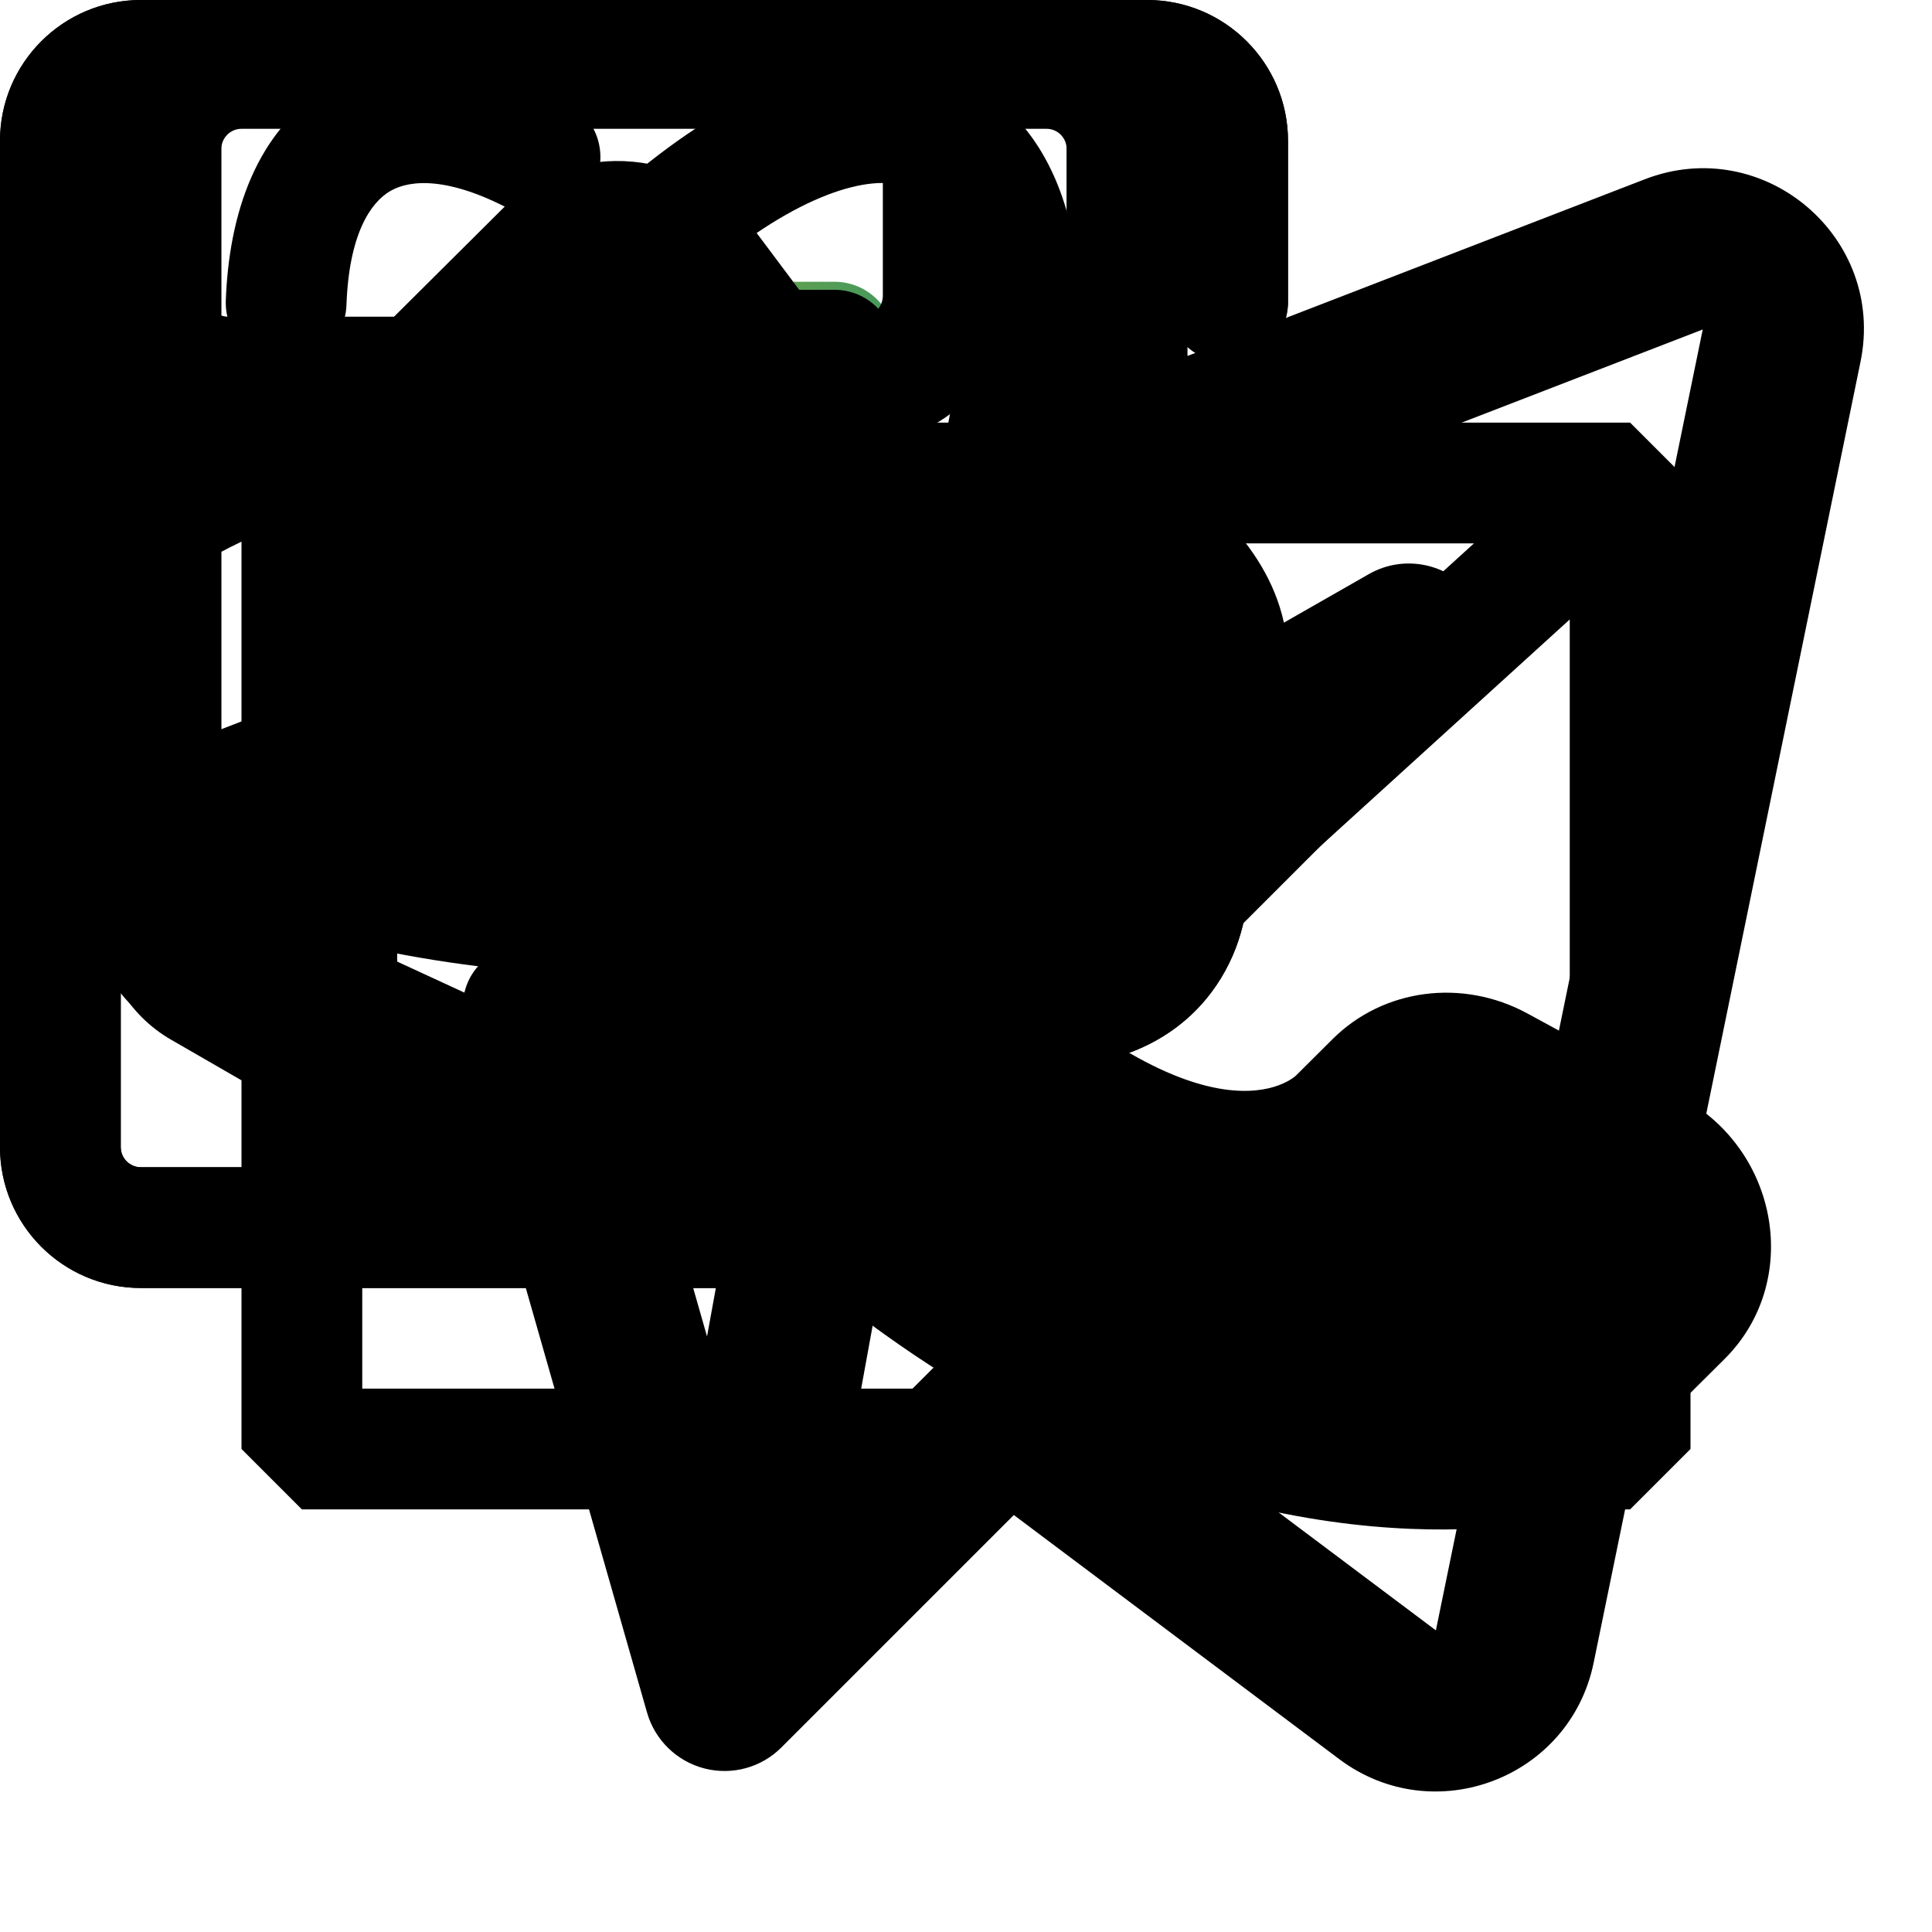
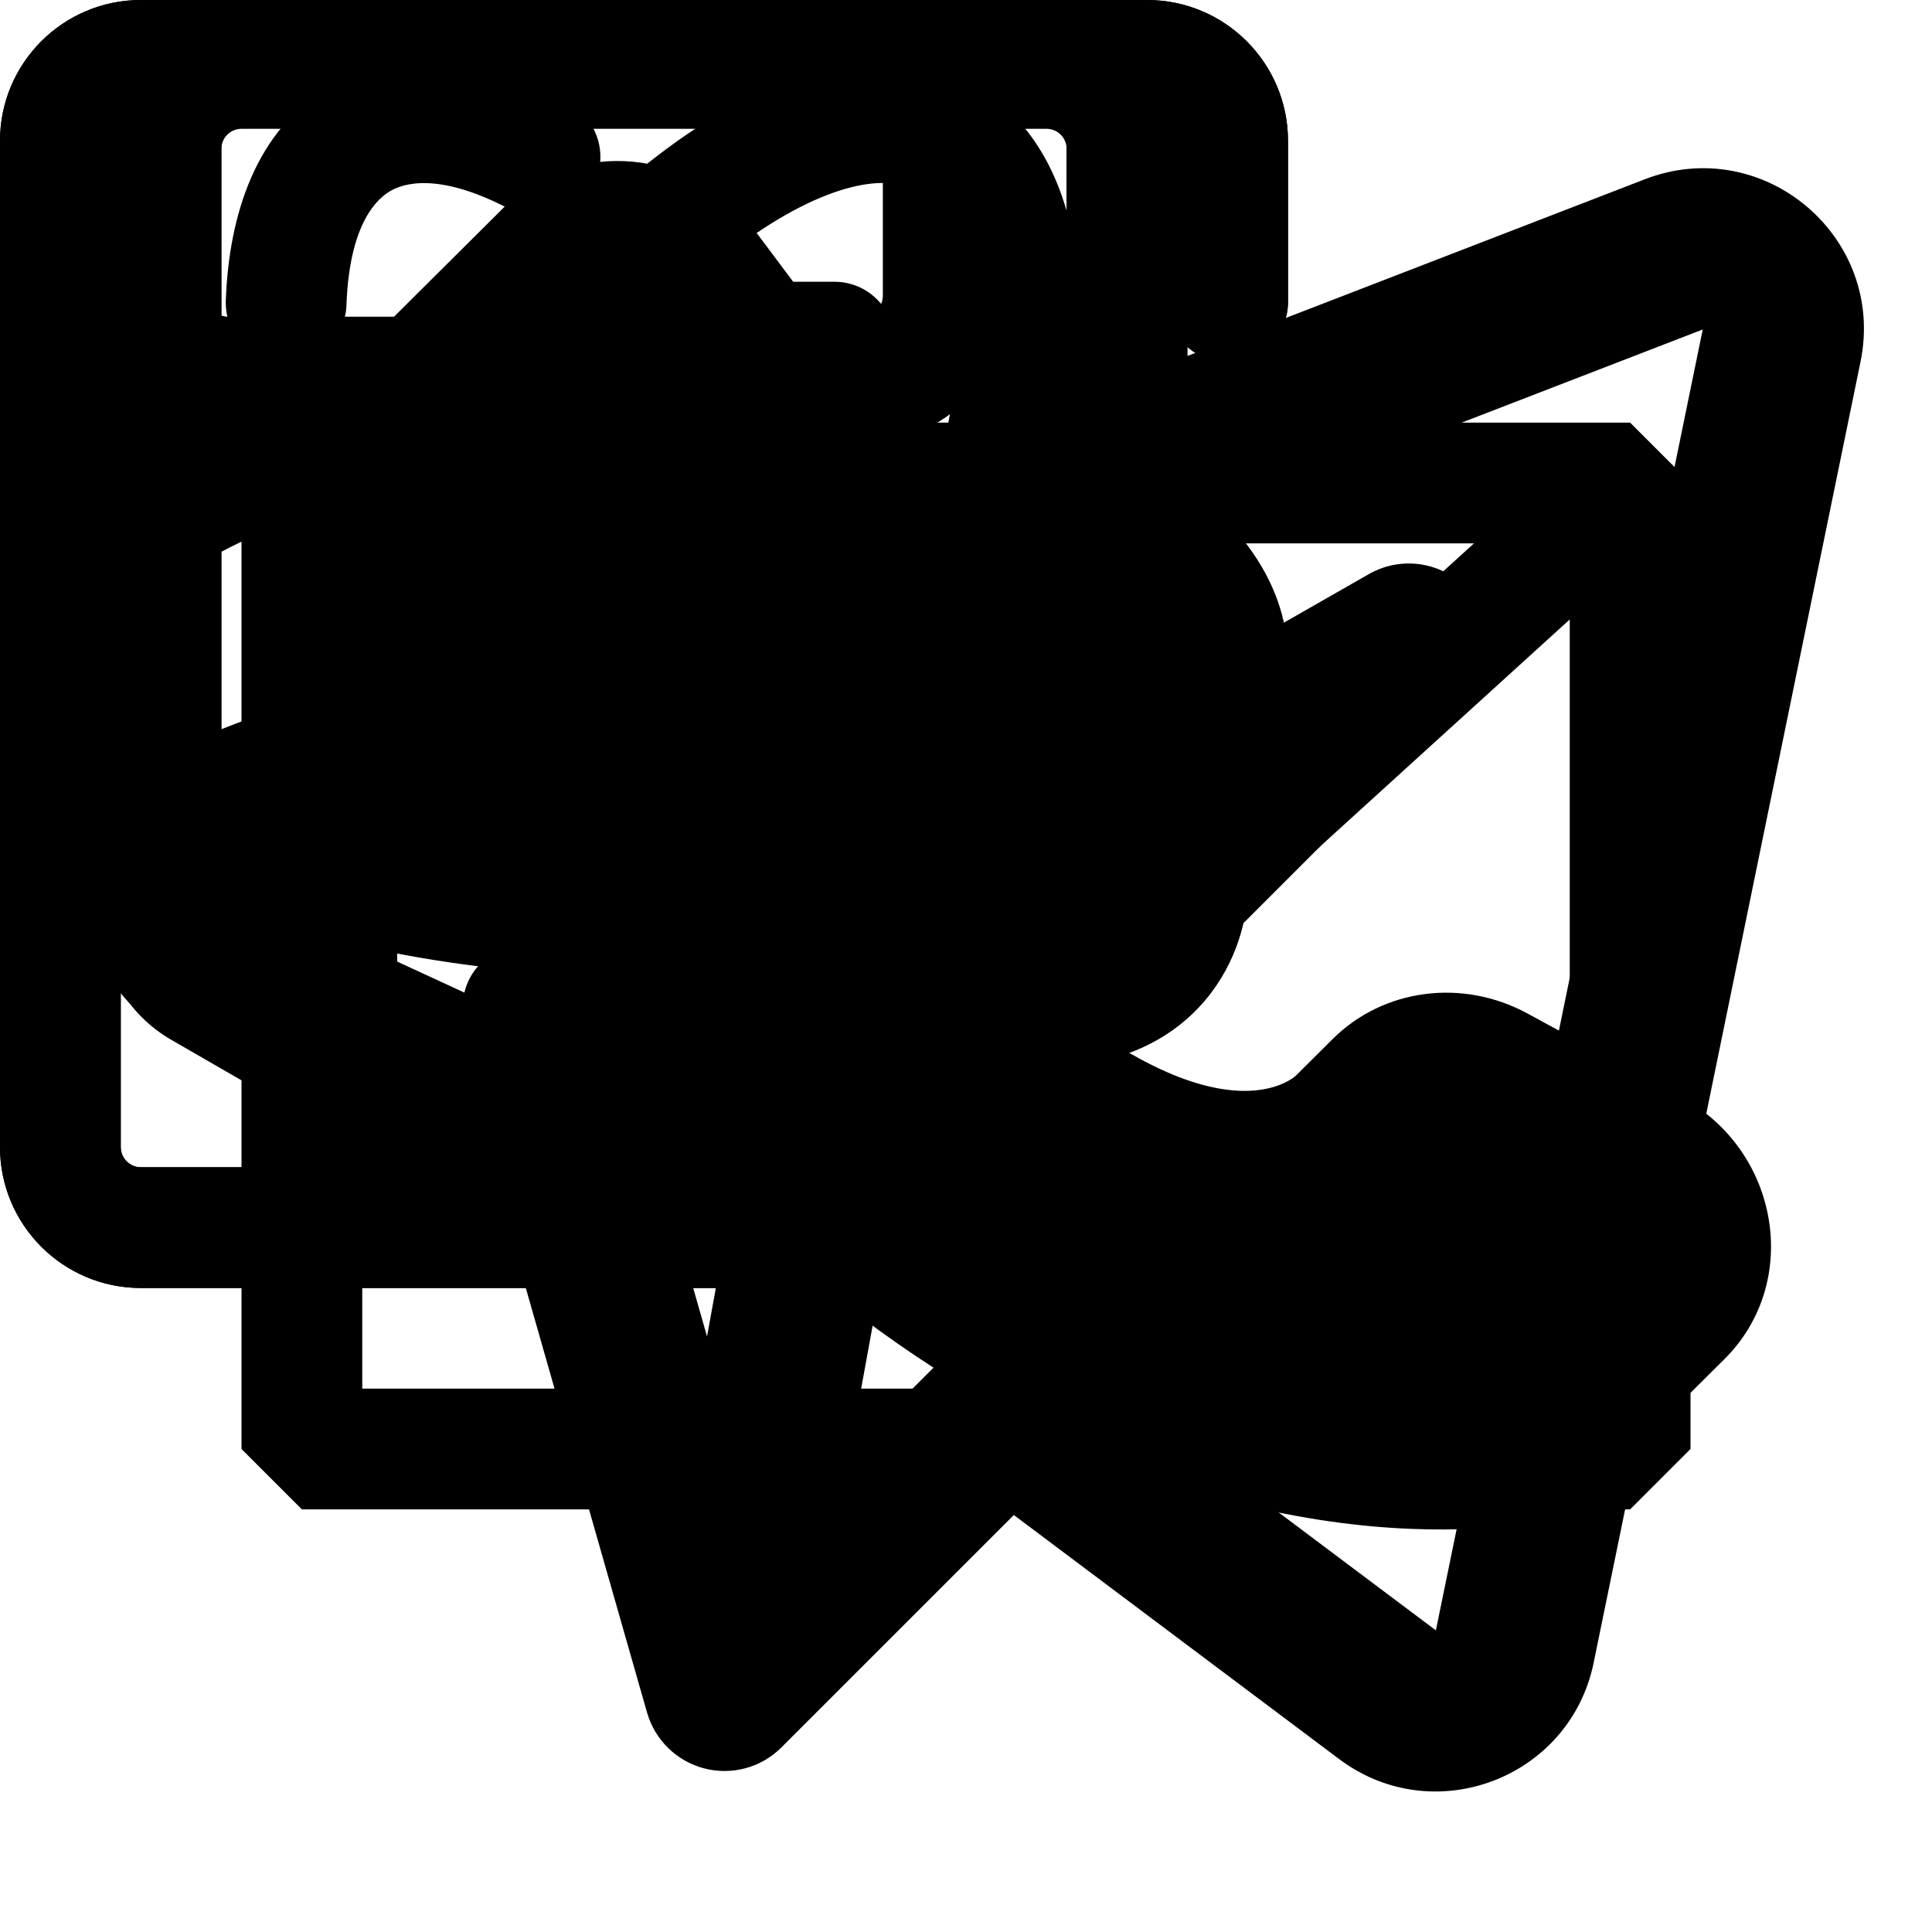
<svg xmlns="http://www.w3.org/2000/svg" width="800px" height="800px" viewBox="0 0 24 24">
  <g id="html">
-     <defs>
-       <linearGradient id="myGradient">
-         <stop offset="0%" stop-color="gold" />
-         <stop offset="100%" stop-color="teal" />
-       </linearGradient>
-     </defs>
-     <path fill="url(#myGradient)" width="100%" height="100%" fill-rule="evennode" clip-rule="evennode" d="M3 1.5C2.862 1.5 2.75 1.612 2.75 1.75V11.3C2.75 11.39 2.798 11.472 2.875 11.517L7.734 14.319C7.809 14.363 7.902 14.364 7.979 14.322L13.12 11.505C13.2 11.461 13.25 11.377 13.25 11.286V1.75C13.25 1.612 13.138 1.5 13 1.5H3ZM1.25 1.75C1.25 0.784 2.034 0 3 0H13C13.966 0 14.75 0.784 14.75 1.75V11.286C14.75 11.925 14.402 12.513 13.841 12.82L8.7 15.637C8.164 15.931 7.514 15.924 6.984 15.619L2.126 12.816C1.584 12.504 1.25 11.926 1.25 11.3V1.75ZM5 4.25C5 3.836 5.336 3.5 5.75 3.5H10.365C10.78 3.5 11.115 3.836 11.115 4.25C11.115 4.664 10.78 5 10.365 5H6.5V6.712H10.365C10.78 6.712 11.115 7.047 11.115 7.462V10.346C11.115 10.63 10.955 10.89 10.701 11.017L8.393 12.171C8.182 12.276 7.933 12.276 7.722 12.171L5.415 11.017C5.16 10.89 5 10.63 5 10.346V9.769C5 9.355 5.336 9.019 5.75 9.019C6.164 9.019 6.5 9.355 6.5 9.769V9.883L8.058 10.662L9.615 9.883V8.212H5.75C5.336 8.212 5 7.876 5 7.462V4.25Z" />
+     <path width="100%" height="100%" fill-rule="evennode" clip-rule="evennode" d="M3 1.5C2.862 1.5 2.75 1.612 2.75 1.75V11.3C2.75 11.39 2.798 11.472 2.875 11.517L7.734 14.319C7.809 14.363 7.902 14.364 7.979 14.322L13.12 11.505C13.2 11.461 13.25 11.377 13.25 11.286V1.75C13.25 1.612 13.138 1.5 13 1.5H3ZM1.25 1.75C1.25 0.784 2.034 0 3 0H13C13.966 0 14.75 0.784 14.75 1.75V11.286C14.75 11.925 14.402 12.513 13.841 12.82L8.7 15.637C8.164 15.931 7.514 15.924 6.984 15.619L2.126 12.816C1.584 12.504 1.25 11.926 1.25 11.3V1.75ZM5 4.25C5 3.836 5.336 3.5 5.75 3.5H10.365C10.78 3.5 11.115 3.836 11.115 4.25C11.115 4.664 10.78 5 10.365 5H6.5V6.712H10.365C10.78 6.712 11.115 7.047 11.115 7.462V10.346C11.115 10.63 10.955 10.89 10.701 11.017L8.393 12.171C8.182 12.276 7.933 12.276 7.722 12.171L5.415 11.017C5.16 10.89 5 10.63 5 10.346V9.769C5 9.355 5.336 9.019 5.75 9.019C6.164 9.019 6.5 9.355 6.5 9.769V9.883L8.058 10.662L9.615 9.883V8.212H5.75C5.336 8.212 5 7.876 5 7.462V4.25Z" />
  </g>
  <g id="typeScript">
    <path fill-rule="nonzero" clip-rule="nonzero" d="M0 1.75C0 0.784 0.784 0 1.75 0H14.25C15.216 0 16 0.784 16 1.75V3.75C16 4.164 15.664 4.5 15.25 4.5C14.836 4.5 14.5 4.164 14.5 3.75V1.75C14.5 1.612 14.388 1.5 14.25 1.5H1.75C1.612 1.5 1.5 1.612 1.5 1.75V14.25C1.5 14.388 1.612 14.5 1.75 14.5H15.25C15.664 14.5 16 14.836 16 15.25C16 15.664 15.664 16 15.25 16H1.75C0.784 16 0 15.216 0 14.25V1.75ZM4.75 6.5C4.75 6.086 5.086 5.75 5.5 5.75H9.25C9.664 5.75 10 6.086 10 6.5C10 6.914 9.664 7.25 9.25 7.25H8.25V12.5C8.25 12.914 7.914 13.25 7.5 13.25C7.086 13.25 6.75 12.914 6.75 12.5V7.25H5.5C5.086 7.25 4.75 6.914 4.75 6.5ZM11.276 6.58C11.694 6.082 12.351 5.75 13.25 5.75C14.085 5.75 14.715 6.036 15.139 6.485C15.424 6.786 15.411 7.261 15.11 7.545C14.809 7.83 14.334 7.816 14.049 7.515C13.939 7.399 13.72 7.25 13.25 7.25C12.749 7.25 12.531 7.418 12.424 7.545C12.293 7.701 12.25 7.896 12.25 8C12.25 8.104 12.293 8.299 12.424 8.455C12.531 8.582 12.749 8.75 13.25 8.75C13.326 8.75 13.399 8.761 13.468 8.782C14.131 8.876 14.632 9.173 14.974 9.58C15.368 10.049 15.5 10.604 15.5 11C15.5 11.396 15.368 11.951 14.974 12.42C14.556 12.918 13.899 13.25 13 13.25C12.165 13.25 11.535 12.964 11.111 12.515C10.826 12.214 10.839 11.739 11.14 11.455C11.441 11.17 11.916 11.184 12.201 11.485C12.311 11.601 12.53 11.75 13 11.75C13.501 11.75 13.719 11.582 13.826 11.455C13.957 11.299 14 11.104 14 11C14 10.896 13.957 10.701 13.826 10.545C13.719 10.418 13.501 10.25 13 10.25C12.924 10.25 12.851 10.239 12.782 10.218C12.119 10.123 11.618 9.827 11.276 9.42C10.882 8.951 10.75 8.396 10.75 8C10.75 7.604 10.882 7.049 11.276 6.58Z" />
  </g>
  <g id="css">
    <path fill-rule="nonzero" clip-rule="nonzero" d="M3 1.6C2.862 1.6 2.75 1.712 2.75 1.85V11.4C2.75 11.49 2.798 11.572 2.875 11.617L7.734 14.419C7.809 14.463 7.902 14.464 7.979 14.422L13.12 11.605C13.2 11.561 13.25 11.477 13.25 11.386V1.85C13.25 1.712 13.138 1.6 13 1.6H3ZM1.25 1.85C1.25 0.884 2.034 0.1 3 0.1H13C13.966 0.1 14.75 0.884 14.75 1.85V11.386C14.75 12.025 14.402 12.613 13.841 12.92L8.7 15.738C8.164 16.031 7.514 16.024 6.984 15.719L2.126 12.916C1.584 12.604 1.25 12.026 1.25 11.4V1.85ZM5 4.35C5 3.936 5.336 3.6 5.75 3.6H10.365C10.78 3.6 11.115 3.936 11.115 4.35V10.446C11.115 10.73 10.955 10.99 10.701 11.117L8.393 12.271C8.182 12.376 7.933 12.376 7.722 12.271L5.415 11.117C5.16 10.99 5 10.73 5 10.446V9.869C5 9.455 5.336 9.119 5.75 9.119C6.164 9.119 6.5 9.455 6.5 9.869V9.983L8.058 10.761L9.615 9.983V8.312H7C6.586 8.312 6.25 7.976 6.25 7.562C6.25 7.147 6.586 6.812 7 6.812H9.615V5.1H5.75C5.336 5.1 5 4.764 5 4.35Z" />
  </g>
  <g id="react">
    <path fill-rule="nonzero" clip-rule="nonzero" d="M4.85 2.372C4.599 2.517 4.335 2.916 4.304 3.788C4.29 4.202 3.942 4.526 3.528 4.511C3.114 4.496 2.791 4.149 2.805 3.735C2.843 2.667 3.181 1.604 4.1 1.073C5.022 0.541 6.115 0.782 7.061 1.287C7.427 1.482 7.565 1.937 7.37 2.302C7.175 2.667 6.721 2.806 6.355 2.611C5.582 2.198 5.102 2.227 4.85 2.372ZM8.871 3.673C9.19 3.409 9.663 3.453 9.927 3.772C10.482 4.441 11.014 5.204 11.496 6.04C12.537 7.842 13.178 9.688 13.351 11.236C13.437 12.009 13.411 12.745 13.23 13.375C13.048 14.011 12.694 14.586 12.1 14.929C11.381 15.344 10.551 15.286 9.791 15.009C9.029 14.731 8.244 14.206 7.496 13.523C7.19 13.243 7.168 12.769 7.448 12.463C7.727 12.157 8.201 12.136 8.507 12.415C9.166 13.017 9.786 13.411 10.304 13.599C10.826 13.789 11.154 13.744 11.35 13.63C11.514 13.535 11.68 13.342 11.788 12.963C11.898 12.579 11.933 12.053 11.86 11.403C11.715 10.104 11.159 8.456 10.197 6.79C9.755 6.024 9.271 5.331 8.772 4.729C8.508 4.41 8.552 3.937 8.871 3.673Z" />
    <path fill-rule="nonzero" clip-rule="nonzero" d="M14.5 8.206C14.5 7.916 14.286 7.487 13.547 7.025C13.195 6.805 13.089 6.343 13.308 5.992C13.528 5.64 13.991 5.534 14.342 5.753C15.248 6.32 16 7.144 16 8.206C16 9.27 15.244 10.096 14.334 10.663C13.982 10.882 13.52 10.775 13.3 10.423C13.082 10.071 13.189 9.609 13.54 9.39C14.285 8.926 14.5 8.496 14.5 8.206ZM11.363 11.038C11.432 11.446 11.157 11.834 10.749 11.903C9.892 12.048 8.965 12.127 8 12.127C5.92 12.127 4 11.76 2.573 11.136C1.86 10.824 1.237 10.433 0.781 9.961C0.321 9.486 0 8.892 0 8.206C0 7.375 0.466 6.686 1.085 6.166C1.707 5.645 2.555 5.228 3.52 4.922C3.915 4.796 4.337 5.015 4.462 5.41C4.587 5.804 4.369 6.226 3.974 6.351C3.123 6.621 2.472 6.961 2.05 7.316C1.624 7.672 1.5 7.979 1.5 8.206C1.5 8.395 1.585 8.635 1.859 8.919C2.137 9.206 2.575 9.499 3.174 9.761C4.371 10.285 6.076 10.627 8 10.627C8.885 10.627 9.727 10.555 10.498 10.424C10.906 10.355 11.293 10.63 11.363 11.038Z" />
    <path fill-rule="nonzero" clip-rule="nonzero" d="M4.872 13.63C5.123 13.775 5.601 13.804 6.371 13.395C6.737 13.2 7.191 13.339 7.385 13.705C7.58 14.071 7.441 14.525 7.075 14.72C6.131 15.221 5.041 15.46 4.122 14.929C3.2 14.397 2.863 13.33 2.827 12.258C2.813 11.844 3.137 11.497 3.551 11.483C3.965 11.469 4.312 11.793 4.326 12.207C4.355 13.083 4.62 13.485 4.872 13.63ZM3.988 9.497C3.599 9.353 3.401 8.921 3.546 8.533C3.848 7.718 4.243 6.876 4.725 6.04C5.766 4.238 7.044 2.76 8.298 1.836C8.924 1.375 9.574 1.03 10.211 0.871C10.852 0.711 11.528 0.73 12.122 1.073C12.841 1.488 13.205 2.236 13.345 3.033C13.486 3.832 13.423 4.774 13.206 5.763C13.117 6.168 12.717 6.424 12.312 6.335C11.908 6.246 11.652 5.846 11.741 5.442C11.932 4.57 11.964 3.836 11.868 3.293C11.772 2.746 11.568 2.485 11.372 2.372C11.208 2.277 10.957 2.23 10.575 2.326C10.187 2.423 9.714 2.656 9.188 3.044C8.136 3.818 6.986 5.124 6.025 6.79C5.582 7.556 5.224 8.322 4.952 9.055C4.808 9.443 4.376 9.641 3.988 9.497Z" />
    <path d="M9.459 8.066C9.459 8.817 8.851 9.426 8.1 9.426C7.349 9.426 6.74 8.817 6.74 8.066C6.74 7.315 7.349 6.707 8.1 6.707C8.851 6.707 9.459 7.315 9.459 8.066Z" />
  </g>
  <g id="javaScript">
    <path fill-rule="nonzero" clip-rule="nonzero" d="M0 1.75C0 0.784 0.784 0 1.75 0H14.25C15.216 0 16 0.784 16 1.75V3.75C16 4.164 15.664 4.5 15.25 4.5C14.836 4.5 14.5 4.164 14.5 3.75V1.75C14.5 1.612 14.388 1.5 14.25 1.5H1.75C1.612 1.5 1.5 1.612 1.5 1.75V14.25C1.5 14.388 1.612 14.5 1.75 14.5H15.25C15.664 14.5 16 14.836 16 15.25C16 15.664 15.664 16 15.25 16H1.75C0.784 16 0 15.216 0 14.25V1.75ZM8.25 5.75C8.664 5.75 9 6.086 9 6.5V10.5C9 11.505 8.724 12.258 8.155 12.732C7.612 13.185 6.954 13.25 6.5 13.25C6.086 13.25 5.75 12.914 5.75 12.5C5.75 12.086 6.086 11.75 6.5 11.75C6.846 11.75 7.063 11.69 7.195 11.58C7.301 11.492 7.5 11.245 7.5 10.5V6.5C7.5 6.086 7.836 5.75 8.25 5.75ZM11.276 6.58C11.694 6.082 12.351 5.75 13.25 5.75C14.085 5.75 14.715 6.036 15.139 6.485C15.424 6.786 15.411 7.261 15.11 7.545C14.809 7.83 14.334 7.816 14.049 7.515C13.939 7.399 13.72 7.25 13.25 7.25C12.749 7.25 12.531 7.418 12.424 7.545C12.293 7.701 12.25 7.896 12.25 8C12.25 8.104 12.293 8.299 12.424 8.455C12.531 8.582 12.749 8.75 13.25 8.75C13.326 8.75 13.399 8.761 13.468 8.782C14.131 8.876 14.632 9.173 14.974 9.58C15.368 10.049 15.5 10.604 15.5 11C15.5 11.396 15.368 11.951 14.974 12.42C14.556 12.918 13.899 13.25 13 13.25C12.165 13.25 11.535 12.964 11.111 12.515C10.826 12.214 10.839 11.739 11.14 11.455C11.441 11.17 11.916 11.184 12.201 11.485C12.311 11.601 12.53 11.75 13 11.75C13.501 11.75 13.719 11.582 13.826 11.455C13.957 11.299 14 11.104 14 11C14 10.896 13.957 10.701 13.826 10.545C13.719 10.418 13.501 10.25 13 10.25C12.924 10.25 12.851 10.239 12.782 10.218C12.119 10.123 11.618 9.827 11.276 9.42C10.882 8.951 10.75 8.396 10.75 8C10.75 7.604 10.882 7.049 11.276 6.58Z" />
  </g>
  <g id="git">
    <path fill-rule="evenodd" clip-rule="evenodd" d="M3.361 4.984H4.934V7.869H8.607V9.443H4.934V13.115H8.607V14.688H4.148C3.713 14.688 3.361 14.336 3.361 13.902V4.984Z" />
    <path fill-rule="evenodd" clip-rule="evenodd" d="M1 1.836C1 0.822 1.822 0 2.836 0H10.705C11.719 0 12.541 0.822 12.541 1.836V3.672C12.541 4.686 11.719 5.508 10.705 5.508H2.836C1.822 5.508 1 4.686 1 3.672V1.836ZM2.836 1.574C2.691 1.574 2.574 1.691 2.574 1.836V3.672C2.574 3.817 2.691 3.934 2.836 3.934H10.705C10.85 3.934 10.967 3.817 10.967 3.672V1.836C10.967 1.691 10.85 1.574 10.705 1.574H2.836Z" />
    <path fill-rule="evenodd" clip-rule="evenodd" d="M7.82 8.393C7.82 7.379 8.642 6.557 9.656 6.557H12.279C13.293 6.557 14.115 7.379 14.115 8.393V8.918C14.115 9.932 13.293 10.754 12.279 10.754H9.656C8.642 10.754 7.82 9.932 7.82 8.918V8.393ZM9.656 8.131C9.511 8.131 9.393 8.249 9.393 8.393V8.918C9.393 9.063 9.511 9.18 9.656 9.18H12.279C12.424 9.18 12.541 9.063 12.541 8.918V8.393C12.541 8.249 12.424 8.131 12.279 8.131H9.656Z" />
    <path fill-rule="evenodd" clip-rule="evenodd" d="M7.82 13.639C7.82 12.625 8.642 11.803 9.656 11.803H12.279C13.293 11.803 14.115 12.625 14.115 13.639V14.164C14.115 15.178 13.293 16 12.279 16H9.656C8.642 16 7.82 15.178 7.82 14.164V13.639ZM9.656 13.377C9.511 13.377 9.393 13.495 9.393 13.639V14.164C9.393 14.309 9.511 14.426 9.656 14.426H12.279C12.424 14.426 12.541 14.309 12.541 14.164V13.639C12.541 13.495 12.424 13.377 12.279 13.377H9.656Z" />
  </g>
  <g id="telegram">
    <path fill-rule="evenodd" clip-rule="evenodd" d="M23.112 4.494C23.43 2.945 21.907 1.657 20.432 2.227L2.342 9.216C0.695 9.853 0.621 12.157 2.225 12.898L6.165 14.716L8.038 21.275C8.136 21.615 8.406 21.879 8.749 21.968C9.092 22.057 9.457 21.958 9.707 21.707L12.594 18.82L16.637 21.853C17.811 22.733 19.502 22.092 19.797 20.655L23.112 4.494ZM3.063 11.082L21.152 4.093L17.837 20.253L13.1 16.7C12.702 16.401 12.145 16.441 11.793 16.793L10.556 18.029L10.928 15.986L18.207 8.707C18.561 8.353 18.599 7.791 18.295 7.393C17.991 6.995 17.439 6.883 17.004 7.132L6.951 12.876L3.063 11.082ZM8.177 14.479L8.783 16.602L9.016 15.321C9.053 15.121 9.149 14.937 9.293 14.793L11.513 12.573L8.177 14.479Z" />
  </g>
  <g id="phone">
    <path d="M16.556 12.906L16.101 13.359C16.101 13.359 15.018 14.435 12.063 11.497C9.108 8.559 10.191 7.483 10.191 7.483L10.477 7.197C11.184 6.495 11.251 5.367 10.634 4.543L9.373 2.859C8.61 1.84 7.136 1.705 6.261 2.575L4.692 4.136C4.258 4.567 3.968 5.126 4.003 5.746C4.093 7.332 4.811 10.745 8.815 14.727C13.062 18.949 17.047 19.117 18.676 18.965C19.192 18.917 19.64 18.655 20.001 18.295L21.422 16.883C22.381 15.93 22.11 14.295 20.883 13.628L18.973 12.589C18.167 12.152 17.186 12.28 16.556 12.906Z" />
  </g>
  <g id="email">
    <path fill-rule="evenodd" clip-rule="evenodd" d="M3.75 5.25L3 6V18L3.75 18.75H20.25L21 18V6L20.25 5.25H3.75ZM4.5 7.696V17.25H19.5V7.695L12 14.514L4.5 7.696ZM18.31 6.75H5.69L12 12.486L18.31 6.75Z" />
  </g>
</svg>
